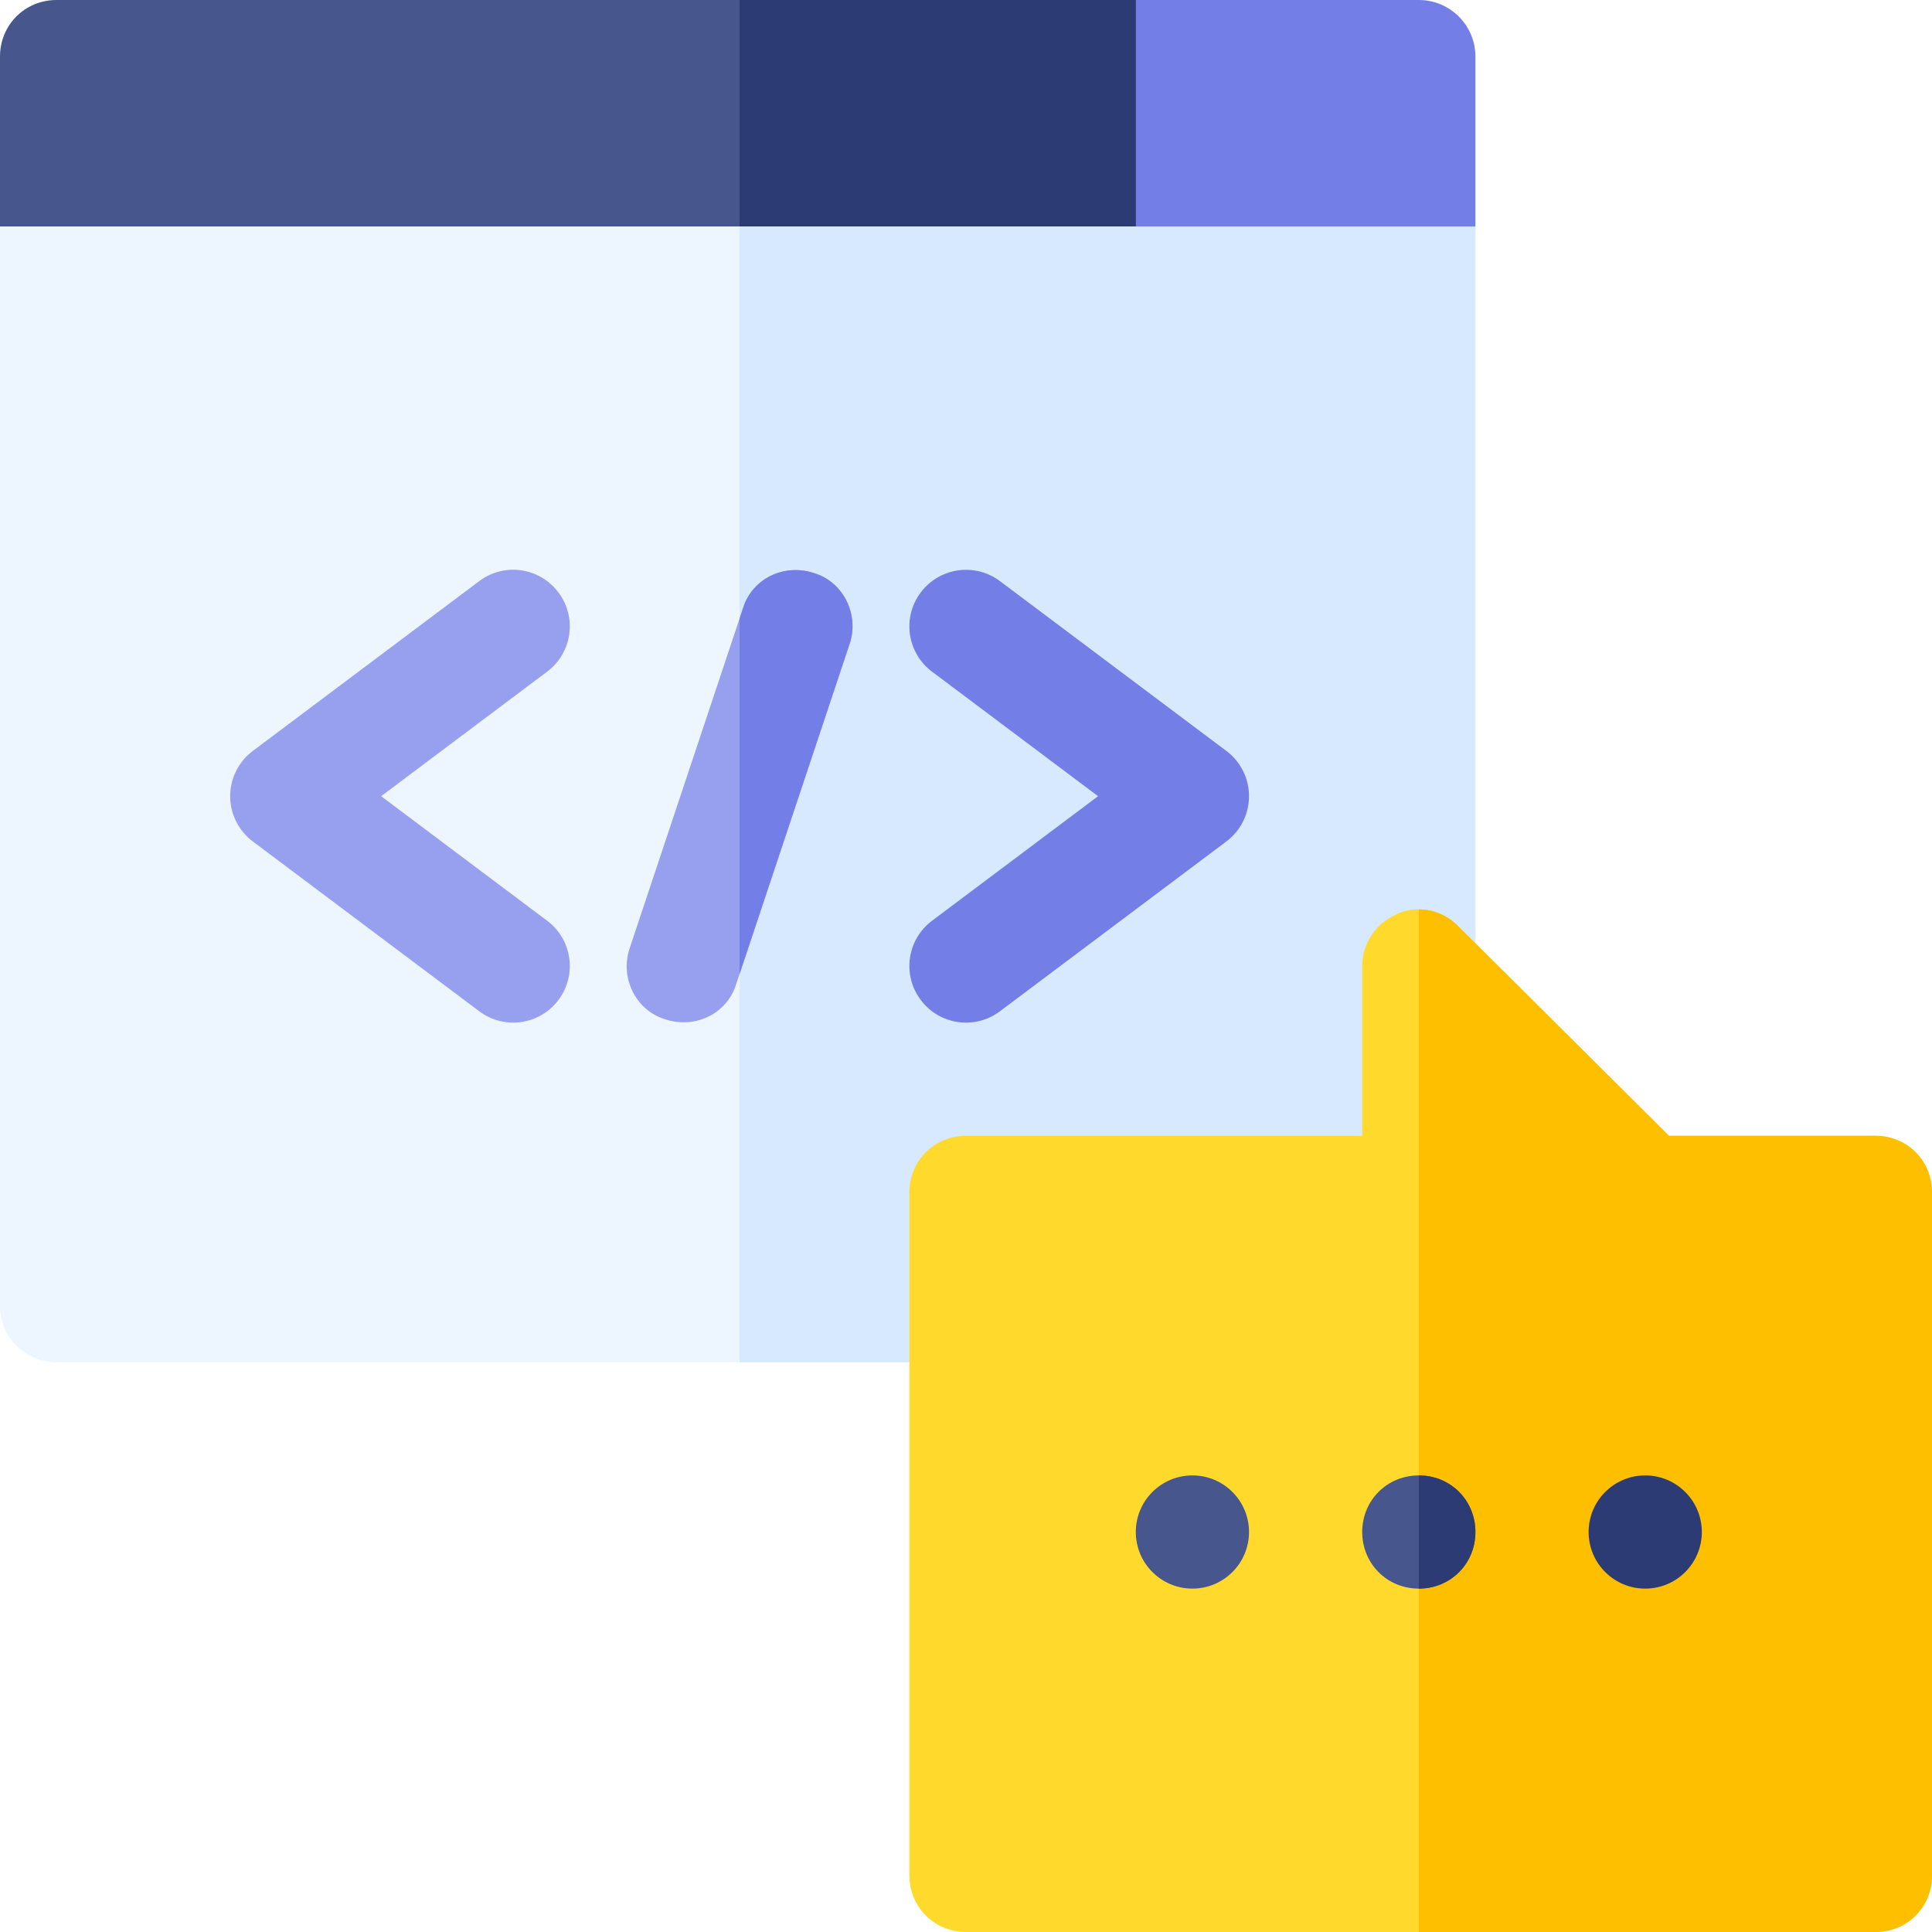
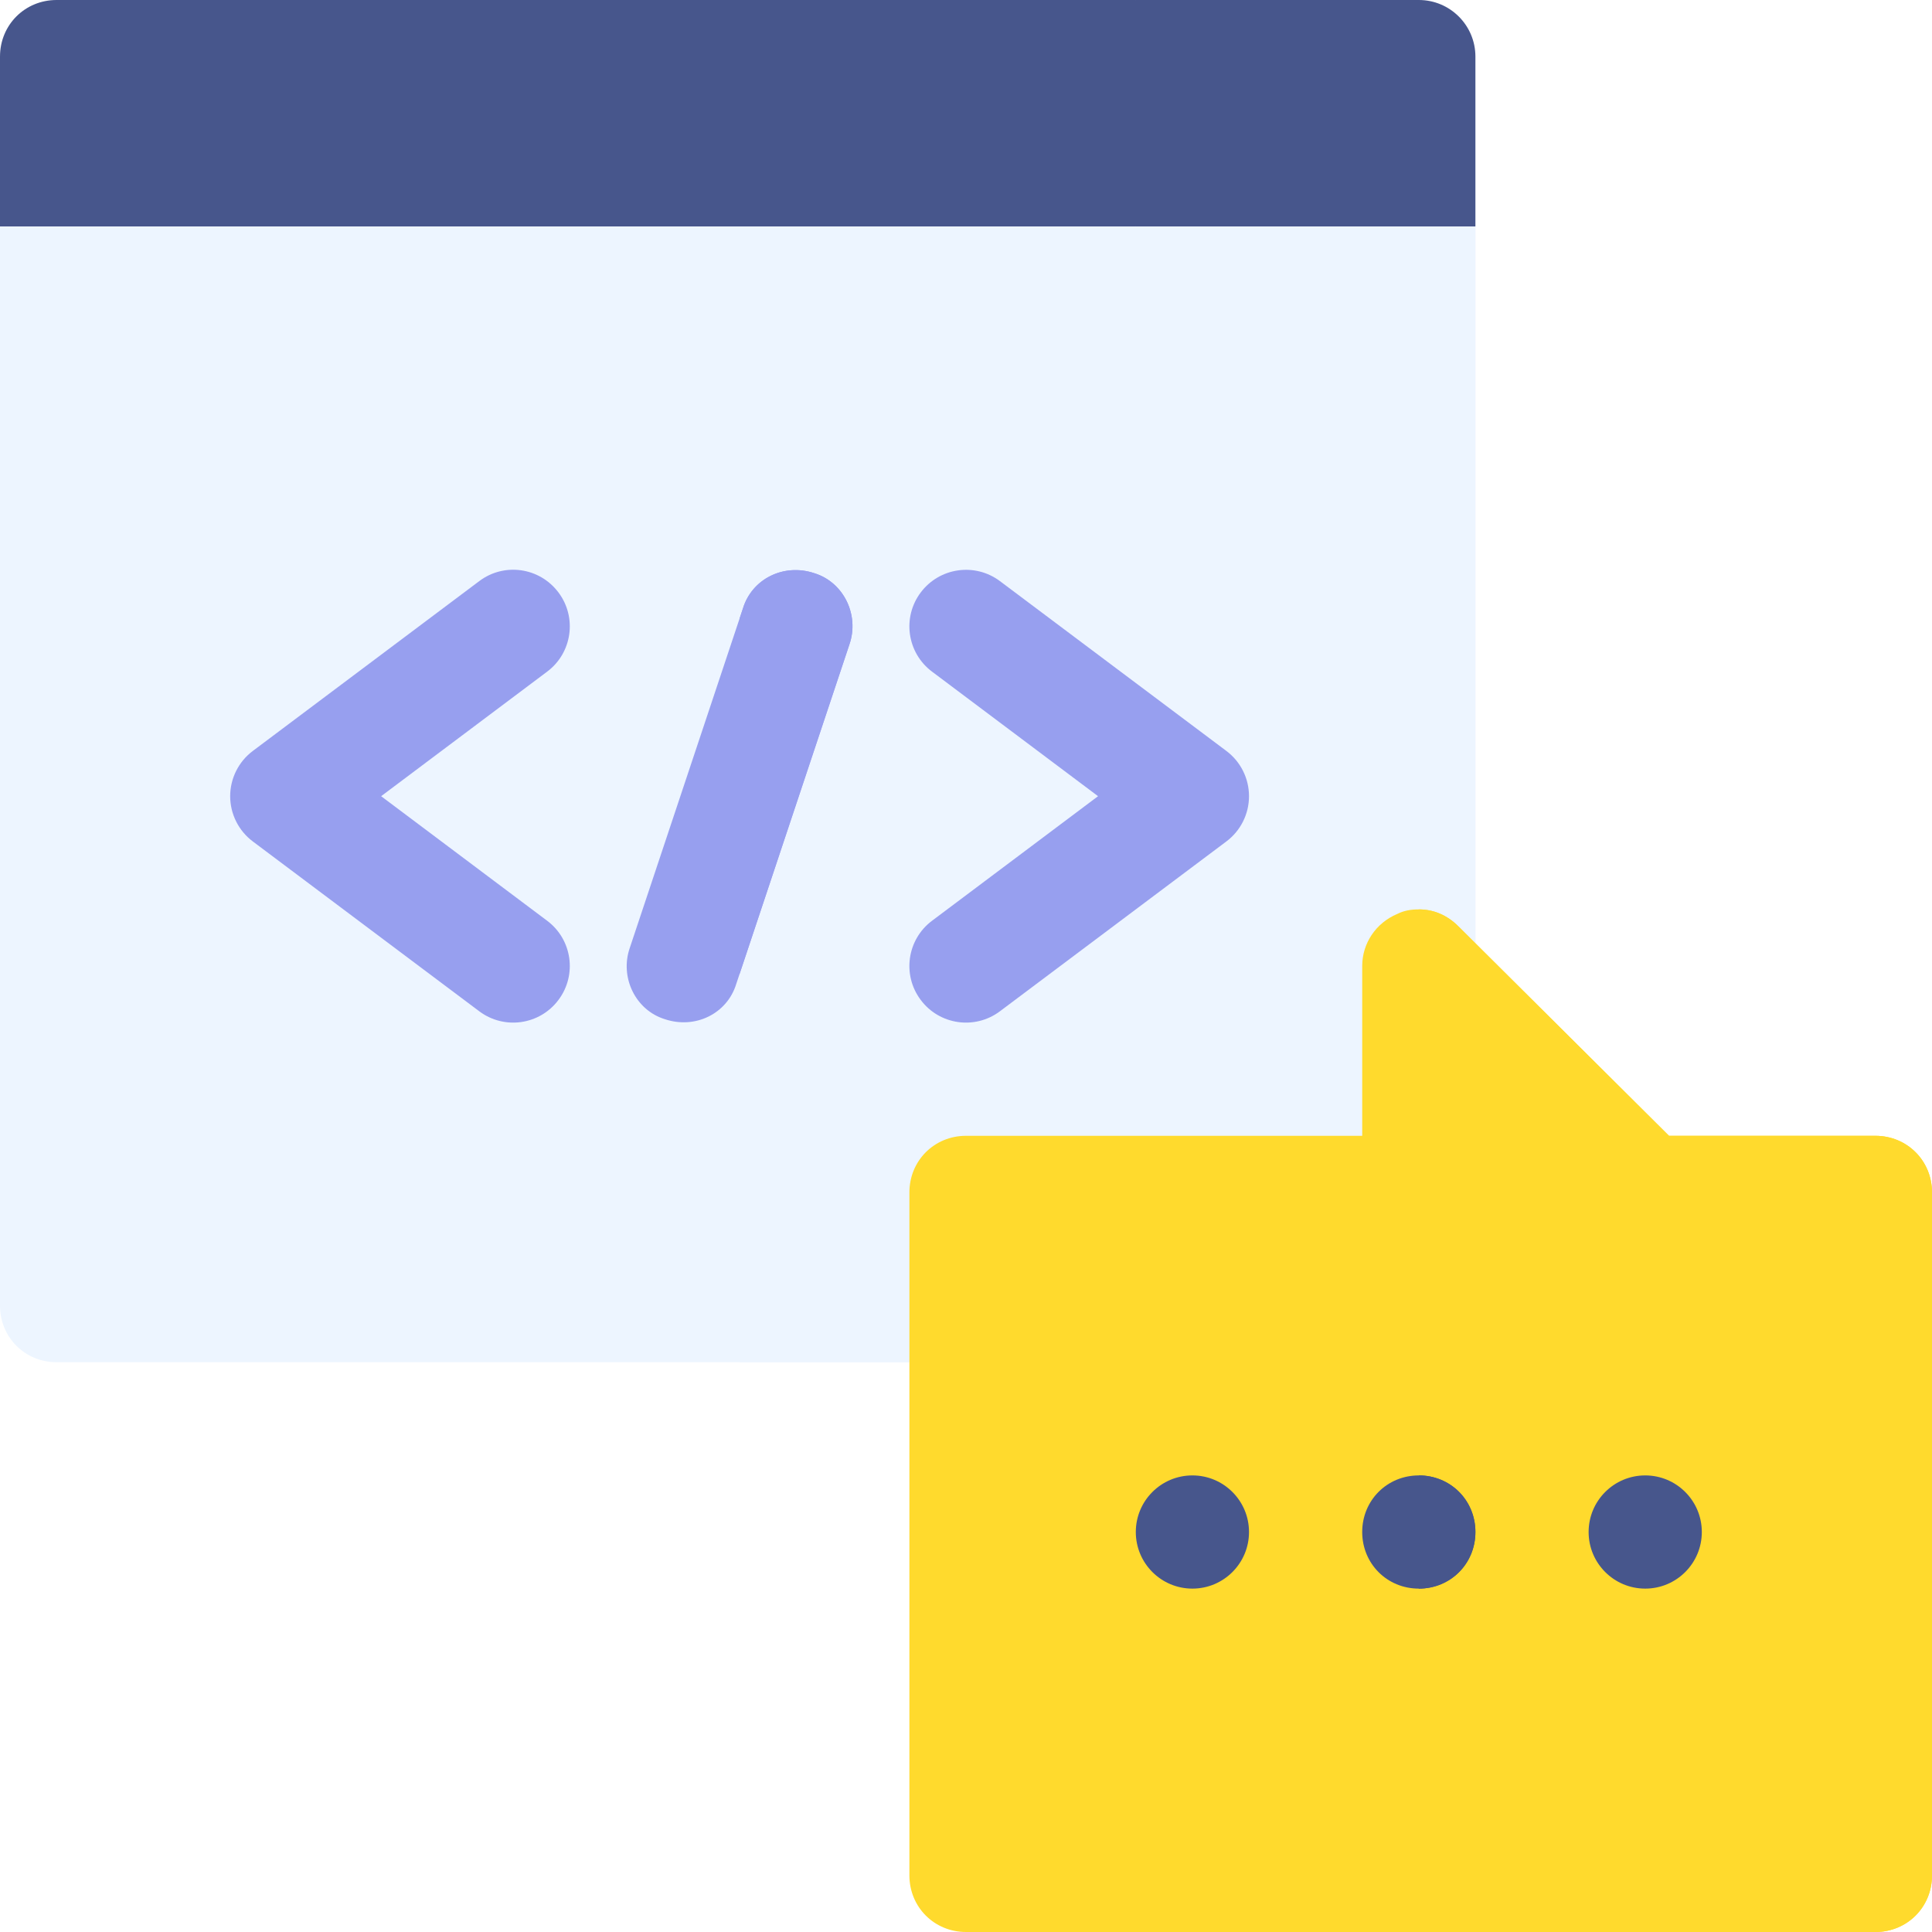
<svg xmlns="http://www.w3.org/2000/svg" version="1.1" id="Capa_1" x="0px" y="0px" viewBox="0 0 512 512" style="enable-background:new 0 0 512 512;" xml:space="preserve" width="512" height="512">
  <g>
    <path style="fill:#EDF5FF;" d="M391,60v286c0,8.399-6.599,15-15,15H15c-8.401,0-15-6.601-15-15V60l30-30h331L391,60z" />
-     <path style="fill:#D7E9FF;" d="M391,60v286c0,8.399-6.599,15-15,15H196V30h165L391,60z" />
+     <path style="fill:#EDF5FF;" d="M391,60v286c0,8.399-6.599,15-15,15H196V30h165L391,60z" />
    <path style="fill:#979FEF;" d="M225.099,170.799L196,258.1l-0.901,2.699c-2.399,7.8-10.8,12.001-18.898,9.3   c-7.8-2.399-12.001-11.1-9.3-18.9L196,163.9l0.901-2.701c2.399-7.8,10.8-11.999,18.898-9.3   C223.599,154.3,227.8,162.999,225.099,170.799z" />
    <path style="fill:#979FEF;" d="M127.006,267.997l-60-45C63.227,220.17,61,215.717,61,211s2.227-9.17,6.006-11.997l60-45   c6.621-4.995,16.011-3.647,20.991,3.003c4.98,6.621,3.633,16.025-3.003,20.991L101.005,211l43.989,33.003   c6.636,4.966,7.983,14.37,3.003,20.991C143.049,271.616,133.65,272.98,127.006,267.997z" />
-     <path style="fill:#737EE6;" d="M244.003,264.994c-4.98-6.621-3.633-16.025,3.003-20.991L290.995,211l-43.989-33.003   c-6.636-4.966-7.983-14.37-3.003-20.991c4.995-6.636,14.385-7.954,20.991-3.003l60,45C328.773,201.83,331,206.283,331,211   s-2.227,9.17-6.006,11.997l-60,45C258.354,272.977,248.954,271.621,244.003,264.994z" />
-     <path style="fill:#737EE6;" d="M225.099,170.799L196,258.1v-94.2l0.901-2.701c2.399-7.8,10.8-11.999,18.898-9.3   C223.599,154.3,227.8,162.999,225.099,170.799z" />
-     <path style="fill:#737EE6;" d="M301,0h75c8.284,0,15,6.716,15,15v45h-90l-30-30.937L301,0z" />
+     <path style="fill:#979FEF;" d="M244.003,264.994c-4.98-6.621-3.633-16.025,3.003-20.991L290.995,211l-43.989-33.003   c-6.636-4.966-7.983-14.37-3.003-20.991c4.995-6.636,14.385-7.954,20.991-3.003l60,45C328.773,201.83,331,206.283,331,211   s-2.227,9.17-6.006,11.997l-60,45C258.354,272.977,248.954,271.621,244.003,264.994z" />
+     <path style="fill:#979FEF;" d="M225.099,170.799L196,258.1v-94.2l0.901-2.701c2.399-7.8,10.8-11.999,18.898-9.3   C223.599,154.3,227.8,162.999,225.099,170.799z" />
+     <path style="fill:#47568c;" d="M301,0h75c8.284,0,15,6.716,15,15v45h-90l-30-30.937L301,0z" />
    <path style="fill:#47568C;" d="M301,0v60H0V15C0,6.599,6.599,0,15,0H301z" />
-     <rect x="196" style="fill:#2C3B73;" width="105" height="60" />
+     <rect x="196" style="fill:#47568c;" width="105" height="60" />
    <path style="fill:#FFDA2D;" d="M497,301h-54.699l-55.801-55.501C383.5,242.5,379.9,241,376,241c-2.1,0-3.9,0.3-5.7,1.199   C364.6,244.6,361,250,361,256v45H256c-8.401,0-15,6.599-15,15v181c0,8.399,6.599,15,15,15h241c8.401,0,15-6.601,15-15V316   C512,307.599,505.401,301,497,301z" />
-     <path style="fill:#FDBF00;" d="M512,316v181c0,8.399-6.599,15-15,15H376V241c3.9,0,7.5,1.5,10.499,4.499L442.301,301H497   C505.401,301,512,307.599,512,316z" />
+     <path style="fill:#FFDA2D;" d="M512,316v181c0,8.399-6.599,15-15,15H376V241c3.9,0,7.5,1.5,10.499,4.499L442.301,301H497   C505.401,301,512,307.599,512,316z" />
    <circle style="fill:#47568C;" cx="316" cy="406" r="15" />
    <path style="fill:#47568C;" d="M391,406c0,8.399-6.599,15-15,15s-15-6.601-15-15c0-8.401,6.599-15,15-15S391,397.599,391,406z" />
-     <circle style="fill:#2C3B73;" cx="436" cy="406" r="15" />
-     <path style="fill:#2C3B73;" d="M391,406c0,8.399-6.599,15-15,15v-30C384.401,391,391,397.599,391,406z" />
+     <circle style="fill:#47568c;" cx="436" cy="406" r="15" />
+     <path style="fill:#47568c;" d="M391,406c0,8.399-6.599,15-15,15v-30C384.401,391,391,397.599,391,406z" />
  </g>
</svg>
